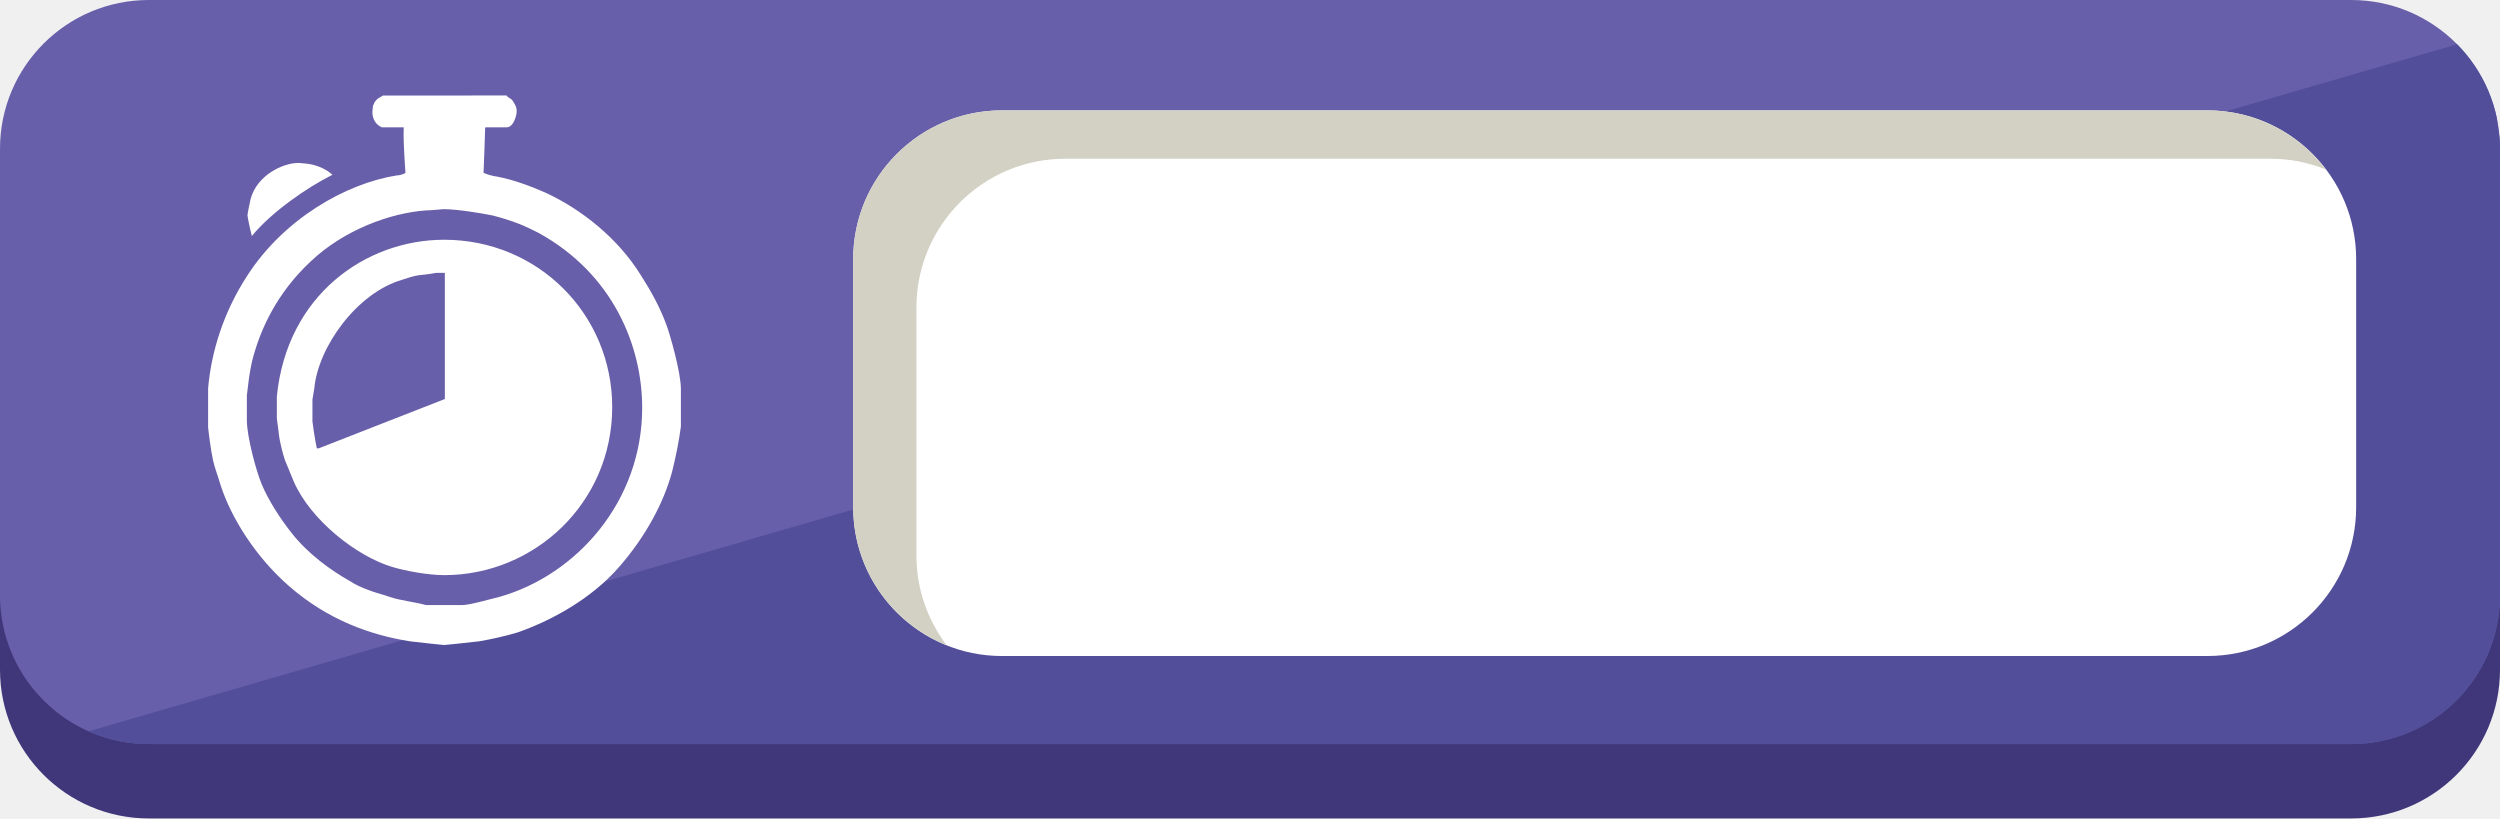
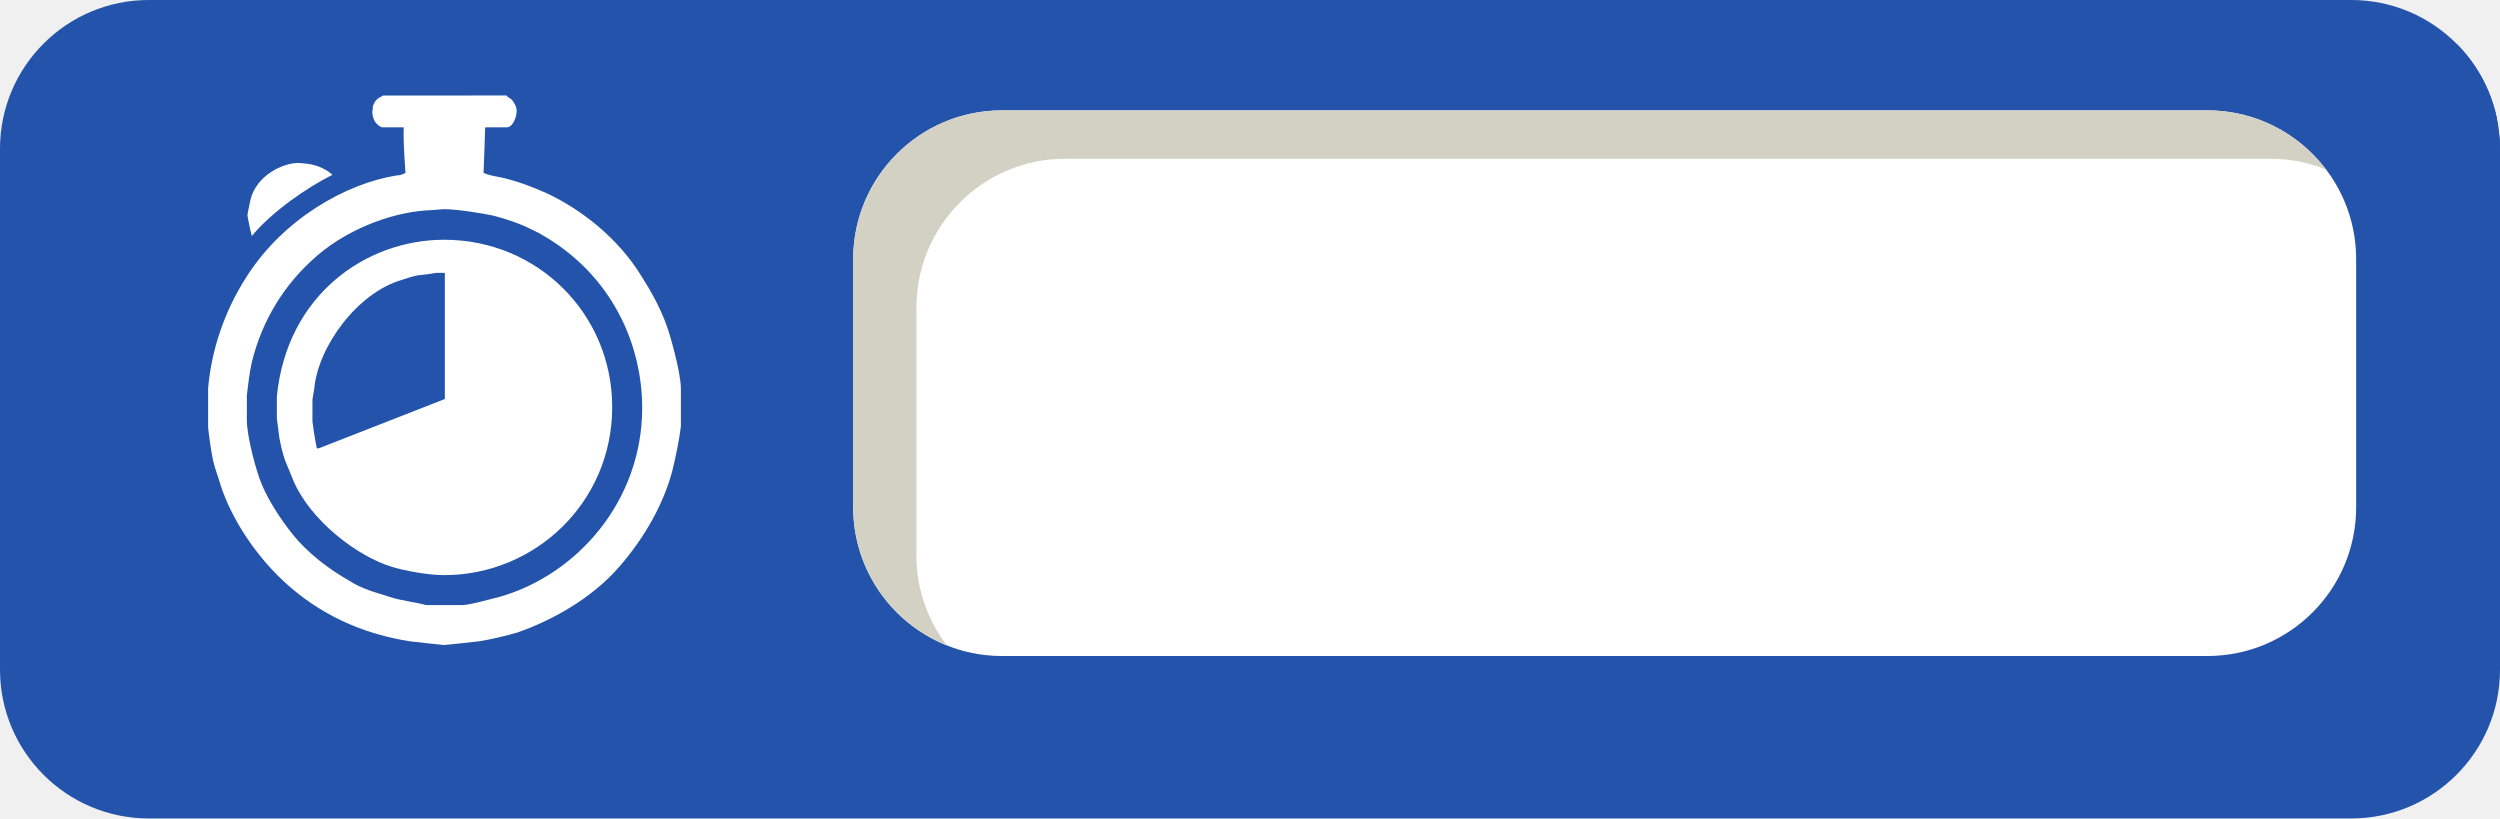
<svg xmlns="http://www.w3.org/2000/svg" xmlns:xlink="http://www.w3.org/1999/xlink" version="1.1" id="Layer_1" x="0px" y="0px" width="168px" height="55px" viewBox="0 0 168 55" enable-background="new 0 0 168 55" xml:space="preserve">
  <g>
-     <path fill="#3F377A" d="M168,45c0,5.523-4.478,10-10,10H10C4.478,55,0,50.523,0,45V15C0,9.477,4.478,5,10,5h148   c5.522,0,10,4.477,10,10V45z" />
-     <path fill="#675FA9" d="M168,40c0,5.523-4.478,10-10,10H10C4.478,50,0,45.523,0,40V10C0,4.477,4.478,0,10,0h148   c5.522,0,10,4.477,10,10V40z" />
+     <path fill="#2353AA" d="M168,45c0,5.523-4.478,10-10,10H10C4.478,55,0,50.523,0,45V15C0,9.477,4.478,5,10,5h148   c5.522,0,10,4.477,10,10V45z" />
+     <path fill="#2353AA" d="M168,40c0,5.523-4.478,10-10,10H10C4.478,50,0,45.523,0,40V10C0,4.477,4.478,0,10,0h148   c5.522,0,10,4.477,10,10V40z" />
    <g>
      <defs>
        <path id="SVGID_1_" d="M168,40c0,5.523-4.478,10-10,10H10C4.478,50,0,45.523,0,40V10C0,4.477,4.478,0,10,0h148     c5.522,0,10,4.477,10,10V40z" />
      </defs>
      <clipPath id="SVGID_2_">
        <use xlink:href="#SVGID_1_" overflow="visible" />
      </clipPath>
-       <polygon clip-path="url(#SVGID_2_)" fill="#524E9A" points="167,2.429 3,50 173.75,50   " />
+       <polygon clip-path="url(#SVGID_2_)" fill="#2353AA" points="167,2.429 3,50 173.75,50   " />
    </g>
    <g>
      <path fill="#FFFFFF" d="M158.334,34.084c0,5.523-4.478,10-10,10h-81c-5.523,0-10-4.477-10-10V17.417c0-5.523,4.477-10,10-10h81    c5.522,0,10,4.477,10,10V34.084z" />
      <path fill="#D2D1C3" d="M61.584,37.334V20.667c0-5.523,4.477-10,10-10h81c1.313,0,2.564,0.26,3.714,0.721    c-1.825-2.408-4.709-3.971-7.964-3.971h-81c-5.523,0-10,4.477-10,10v16.667c0,4.209,2.604,7.803,6.285,9.279    C62.348,41.686,61.584,39.602,61.584,37.334z" />
    </g>
    <path fill-rule="evenodd" clip-rule="evenodd" fill="#FFFFFF" d="M29.893,18.336v8.478l-8.477,3.315h-0.127   c-0.125-0.588-0.293-1.721-0.293-1.805v-1.469l0.125-0.756c0.253-2.77,2.854-6.421,5.918-7.303   c0.252-0.083,0.756-0.251,1.049-0.293c0.377-0.042,0.797-0.084,1.217-0.167H29.893z M41.14,27.359c0,6.42-5.204,11.29-11.288,11.29   c-1.092,0-2.645-0.293-3.484-0.547c-2.392-0.713-5.497-3.146-6.63-5.749c-0.21-0.503-0.42-1.007-0.587-1.427   c-0.169-0.504-0.295-1.049-0.379-1.51c-0.042-0.42-0.168-1.218-0.168-1.302v-1.469c0.672-6.841,6.002-10.534,11.248-10.534   C36.146,16.111,41.14,21.105,41.14,27.359z M33.082,14.475c0.504,0.126,1.217,0.335,1.847,0.587c0.42,0.168,0.84,0.377,1.259,0.587   c5.035,2.77,6.967,7.638,6.967,11.751c0,6.294-4.406,11.248-9.609,12.716c-0.253,0.043-1.932,0.545-2.477,0.545h-2.435   c-0.756-0.209-1.679-0.293-2.435-0.545c-0.461-0.168-1.007-0.293-1.426-0.461c-0.463-0.168-0.924-0.379-1.302-0.631   c-1.259-0.713-2.77-1.805-3.86-3.189c-0.798-1.008-1.553-2.182-2.015-3.273c-0.378-0.881-1.007-3.23-1.007-4.322v-1.679   c0.083-0.713,0.167-1.47,0.335-2.225c0.546-2.224,1.722-4.7,3.987-6.798c2.225-2.099,5.33-3.231,7.722-3.399   c0.377,0,1.05-0.084,1.175-0.084C30.774,14.055,32.453,14.349,33.082,14.475z M20.534,10.991c0.504,0.042,1.259,0.251,1.805,0.755   c-1.679,0.839-4.07,2.477-5.414,4.113c-0.126-0.462-0.294-1.301-0.294-1.385c0-0.126,0.126-0.713,0.209-1.091   c0.421-1.596,2.142-2.435,3.232-2.435C20.199,10.949,20.408,10.991,20.534,10.991z M34.047,6.417   c0.084,0.168,0.295,0.168,0.42,0.377c0.252,0.378,0.252,0.504,0.252,0.713c0,0.252-0.209,1.049-0.672,1.049h-1.426   c-0.042,0.042,0,0.084-0.127,3.063c0.295,0.126,0.631,0.21,0.924,0.252c1.092,0.209,2.225,0.629,3.273,1.091   c2.35,1.092,4.826,3.022,6.379,5.54c0.672,1.049,1.301,2.182,1.722,3.357c0.21,0.545,0.964,3.147,0.964,4.281v2.518   c-0.125,0.965-0.335,2.014-0.586,3.021c-0.547,2.056-1.764,4.363-3.568,6.42c-1.889,2.184-4.658,3.652-6.841,4.408   c-0.839,0.25-1.804,0.461-2.56,0.588c-0.756,0.084-2.225,0.25-2.35,0.25c-0.084,0-1.596-0.166-2.309-0.25   c-2.645-0.42-5.498-1.428-8.1-3.693c-2.225-1.932-3.904-4.576-4.617-6.8c-0.168-0.587-0.377-1.091-0.503-1.637   c-0.168-0.755-0.337-2.183-0.337-2.267V26.1c0.211-2.477,1.05-5.162,2.645-7.596c2.436-3.777,6.59-6.169,10.029-6.715   c0.127,0,0.379-0.042,0.588-0.168c-0.209-2.979-0.083-3.021-0.125-3.063h-1.469c-0.546-0.252-0.63-0.755-0.63-1.049   c0-0.084,0.042-0.293,0.042-0.419c0.084-0.084,0.084-0.252,0.168-0.294c0.126-0.209,0.336-0.251,0.504-0.377" />
  </g>
</svg>
